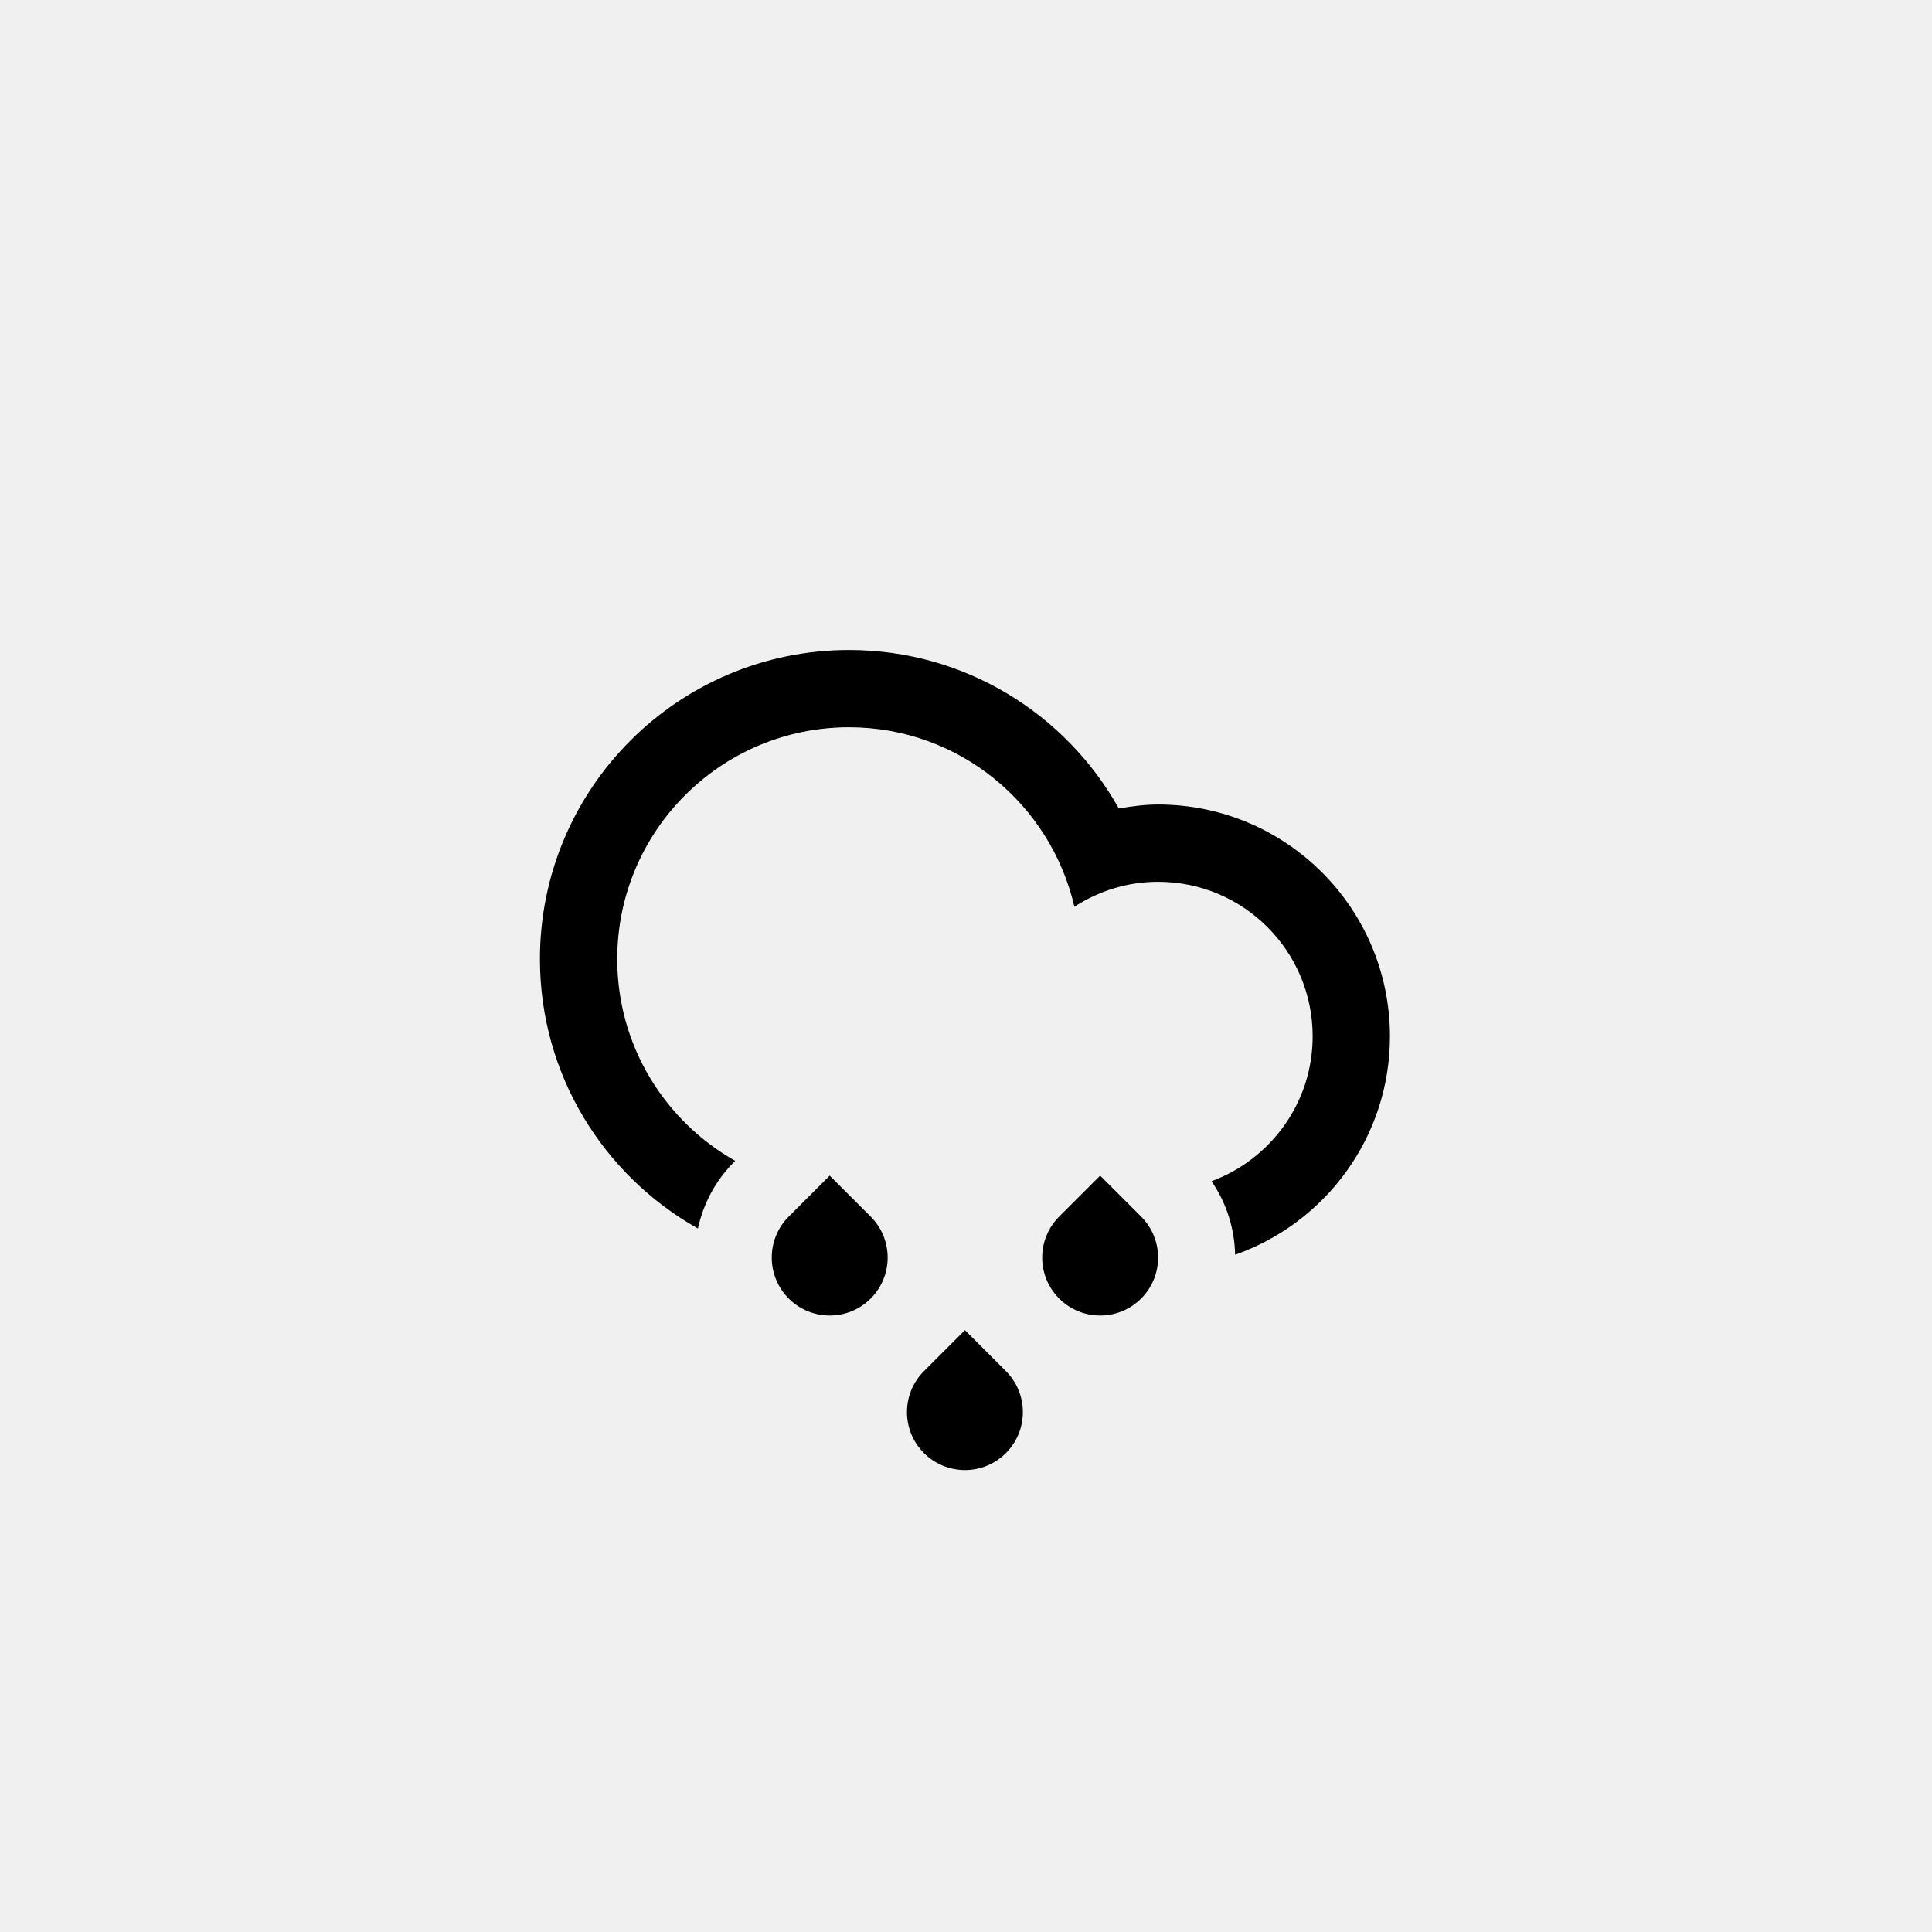
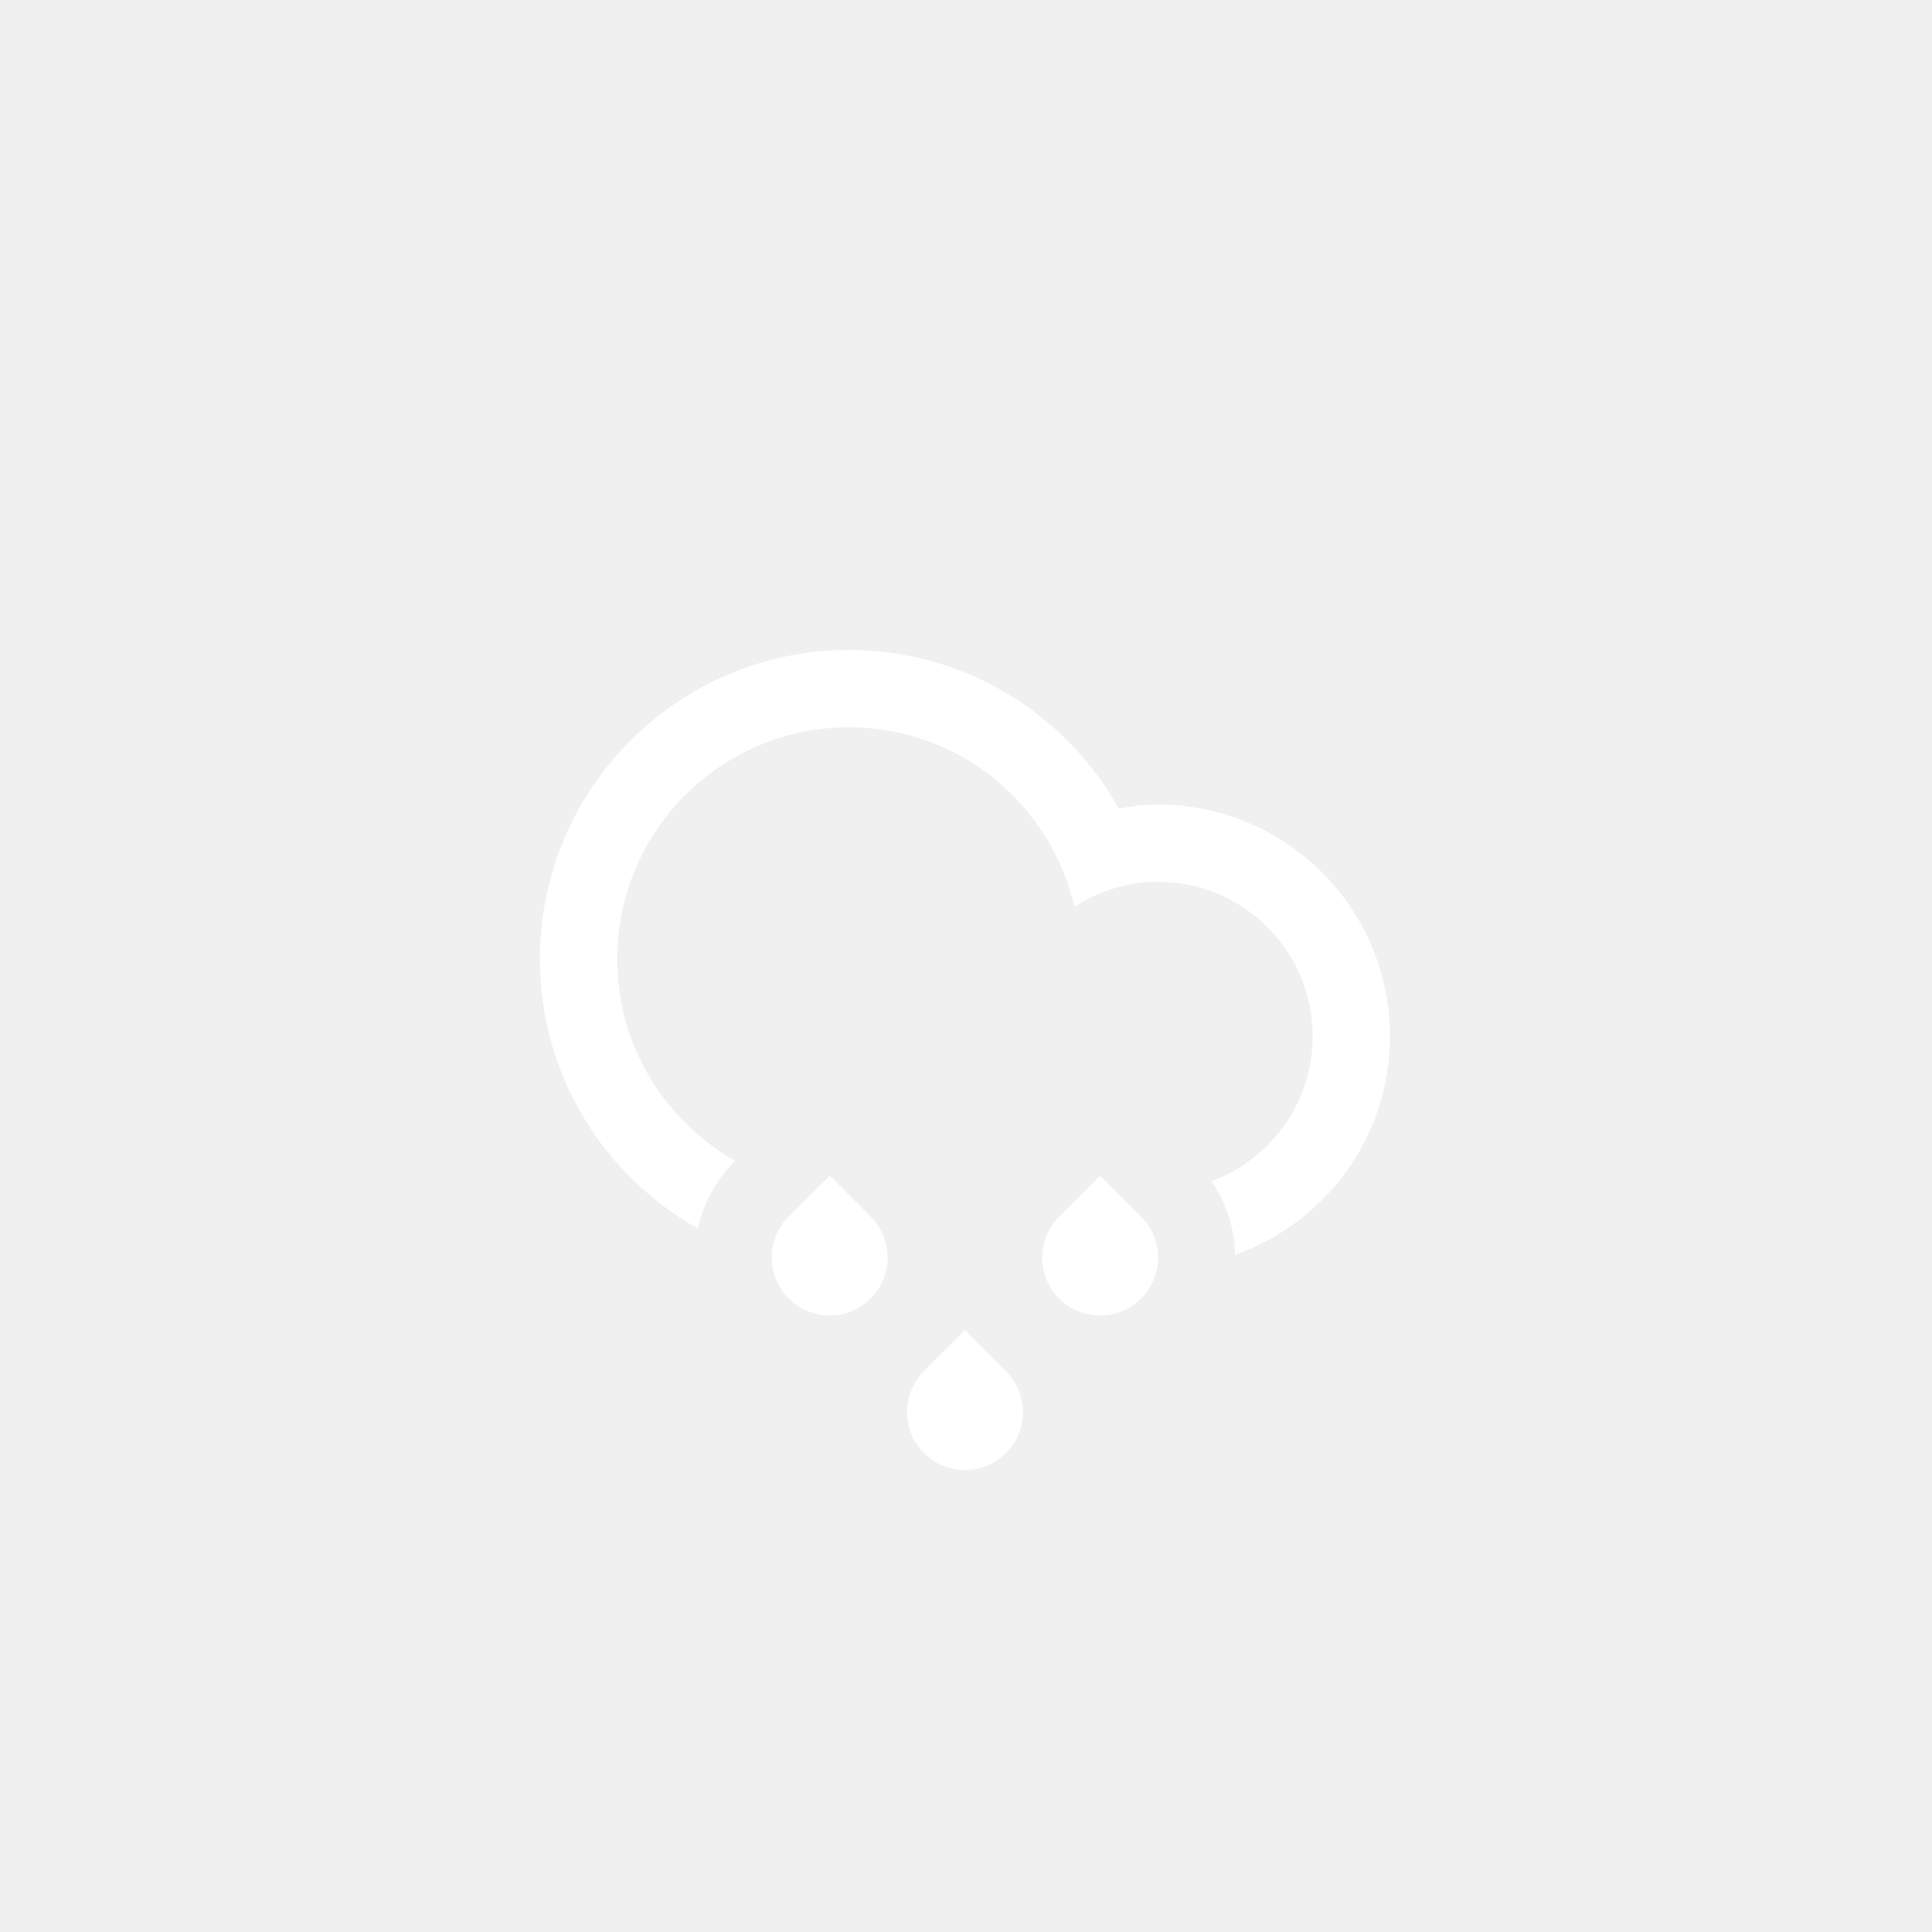
<svg xmlns="http://www.w3.org/2000/svg" version="1.1" id="Layer_1" x="0px" y="0px" width="100px" height="100px" viewBox="0 0 100 100" enable-background="new 0 0 100 100" xml:space="preserve">
  <g>
    <g>
-       <path fill-rule="evenodd" clip-rule="evenodd" d="M59.943,41.642c-0.696,0-1.369,0.092-2.033,0.205    c-2.736-4.892-7.961-8.203-13.965-8.203c-8.835,0-15.998,7.162-15.998,15.997c0,5.992,3.3,11.207,8.177,13.947    c0.276-1.262,0.892-2.465,1.873-3.445l0.057-0.057c-3.644-2.061-6.106-5.963-6.106-10.445c0-6.626,5.372-11.998,11.998-11.998    c5.691,0,10.433,3.974,11.665,9.29c1.25-0.81,2.733-1.291,4.333-1.291c4.418,0,7.999,3.581,7.999,7.999    c0,3.443-2.182,6.371-5.235,7.498c0.788,1.146,1.194,2.471,1.222,3.807c4.665-1.645,8.014-6.078,8.014-11.305    C71.942,47.014,66.57,41.642,59.943,41.642z M42.945,60.85l-2.121,2.121c-1.171,1.172-1.171,3.07,0,4.242    c1.172,1.172,3.071,1.172,4.242,0c1.172-1.172,1.172-3.07,0-4.242L42.945,60.85z M49.945,68.848l-2.121,2.121    c-1.172,1.172-1.172,3.072,0,4.242c1.171,1.172,3.07,1.172,4.241,0c1.172-1.17,1.172-3.07,0-4.242L49.945,68.848z M56.944,60.85    l-2.121,2.121c-1.172,1.172-1.172,3.07,0,4.242c1.171,1.172,3.07,1.172,4.242,0c1.171-1.172,1.171-3.07,0-4.242L56.944,60.85z" />
+       <path fill="white" fill-rule="evenodd" clip-rule="evenodd" d="M59.943,41.642c-0.696,0-1.369,0.092-2.033,0.205    c-2.736-4.892-7.961-8.203-13.965-8.203c-8.835,0-15.998,7.162-15.998,15.997c0,5.992,3.3,11.207,8.177,13.947    c0.276-1.262,0.892-2.465,1.873-3.445l0.057-0.057c-3.644-2.061-6.106-5.963-6.106-10.445c0-6.626,5.372-11.998,11.998-11.998    c5.691,0,10.433,3.974,11.665,9.29c1.25-0.81,2.733-1.291,4.333-1.291c4.418,0,7.999,3.581,7.999,7.999    c0,3.443-2.182,6.371-5.235,7.498c0.788,1.146,1.194,2.471,1.222,3.807c4.665-1.645,8.014-6.078,8.014-11.305    C71.942,47.014,66.57,41.642,59.943,41.642z M42.945,60.85l-2.121,2.121c-1.171,1.172-1.171,3.07,0,4.242    c1.172,1.172,3.071,1.172,4.242,0c1.172-1.172,1.172-3.07,0-4.242L42.945,60.85z M49.945,68.848l-2.121,2.121    c-1.172,1.172-1.172,3.072,0,4.242c1.171,1.172,3.07,1.172,4.241,0c1.172-1.17,1.172-3.07,0-4.242L49.945,68.848z M56.944,60.85    l-2.121,2.121c-1.172,1.172-1.172,3.07,0,4.242c1.171,1.172,3.07,1.172,4.242,0c1.171-1.172,1.171-3.07,0-4.242L56.944,60.85z" />
    </g>
  </g>
</svg>
